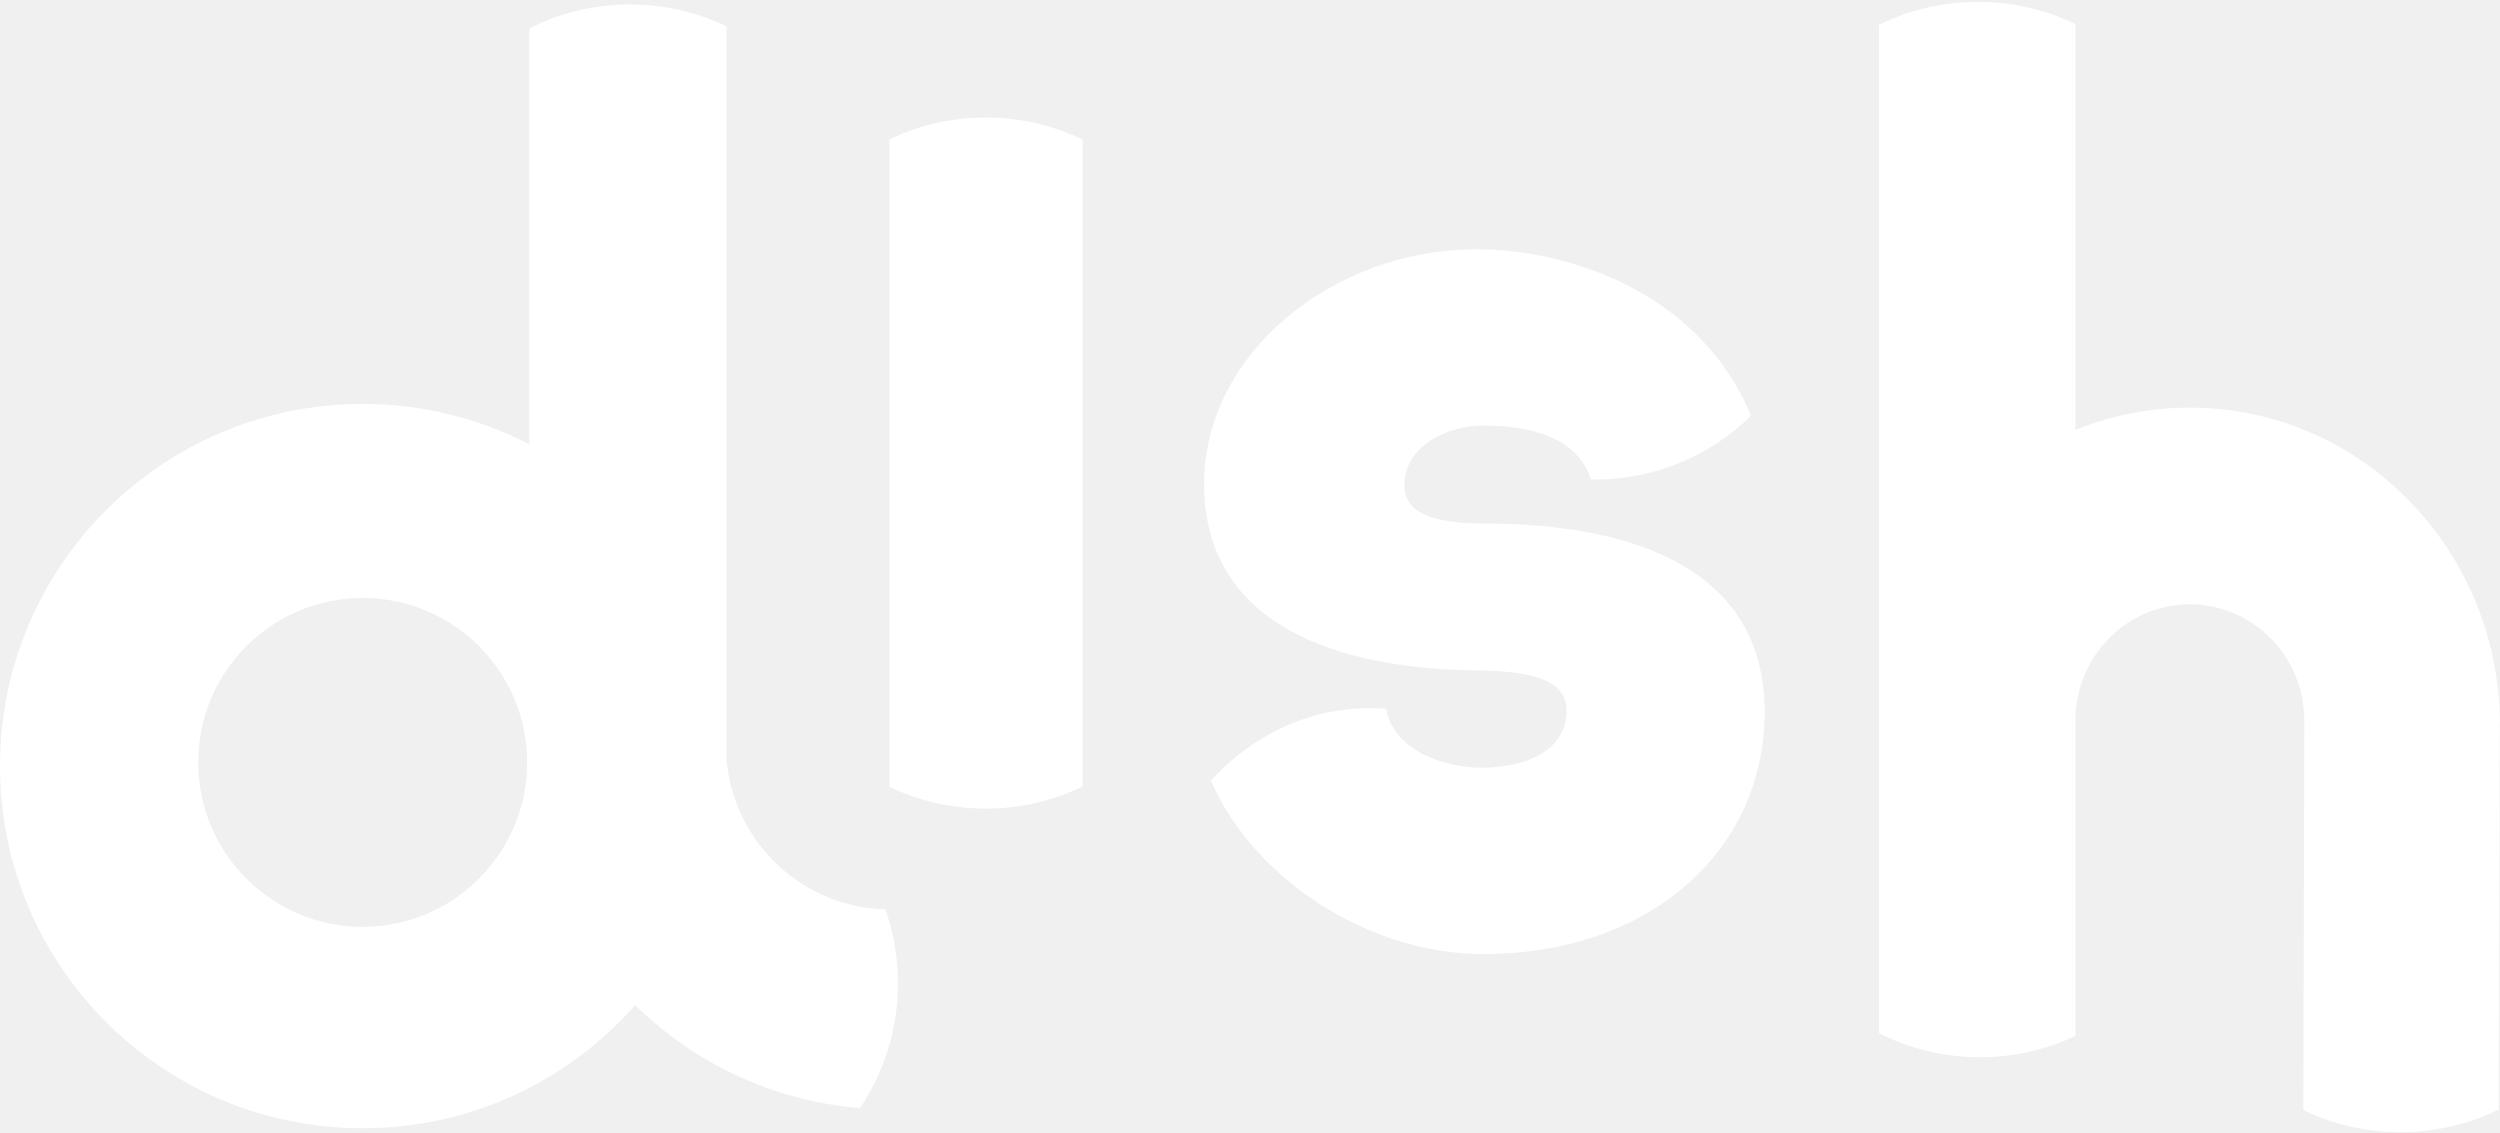
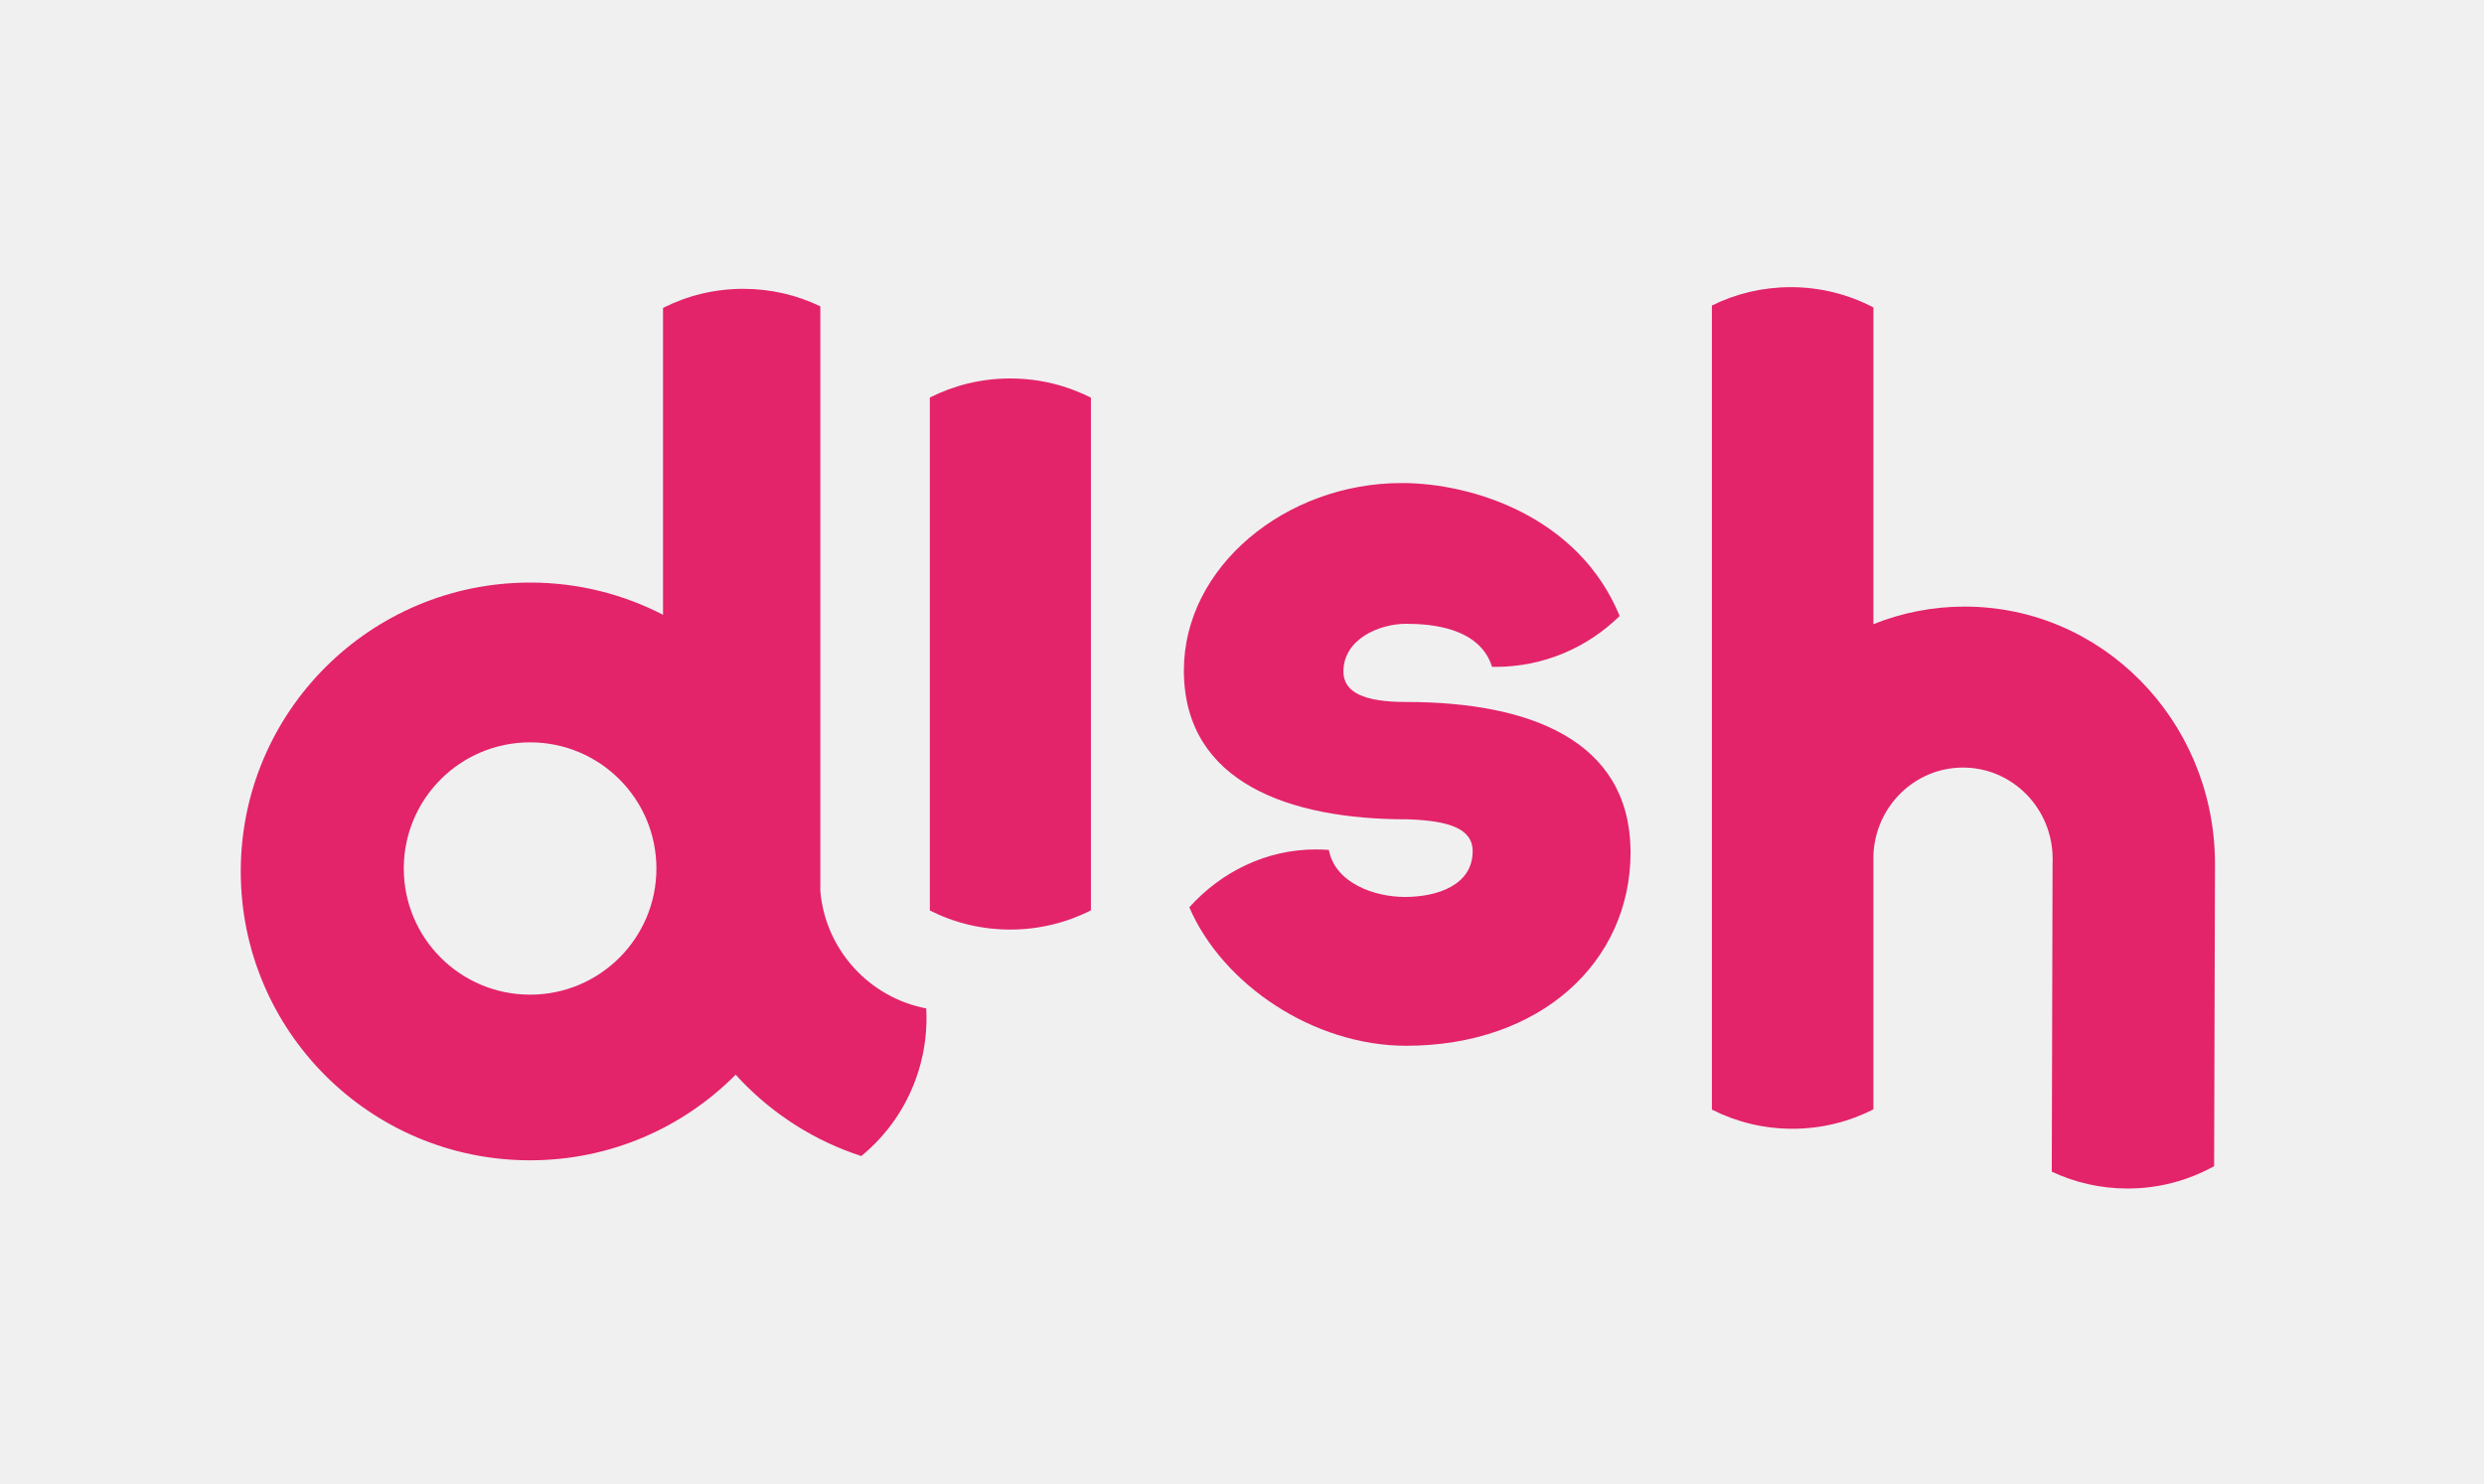
- <svg xmlns="http://www.w3.org/2000/svg" width="1201px" height="544px" viewBox="0 0 1201 544" version="1.1">
-   <g id="base" stroke="none" stroke-width="1" fill="none" fill-rule="evenodd">
-     <g id="dish-copy" transform="translate(-167, -474)" fill="#fff">
-       <g id="logo" transform="translate(167, 474)">
-         <g id="Group">
-           <path d="M709.737,119.758 C752.616,119.758 816.579,140.04 841.184,199.737 C821.881,218.681 795.43,230.36 766.251,230.36 C765.586,230.36 764.922,230.354 764.259,230.342 C756.86,206.694 727.463,204.441 712.517,204.441 C695.833,204.441 674.645,213.908 674.645,233.119 C674.645,245.663 686.854,251.487 712.471,251.487 C787.205,251.487 846.582,274.732 847.732,340.013 L847.749,341.995 C847.749,408.189 793.129,458.323 712.471,458.323 C656.599,458.323 601.798,421.452 581.73,375.011 C600.868,353.815 627.961,340.205 658,340.205 C660.639,340.205 663.256,340.303 665.846,340.495 C669.676,360.552 693.487,368.798 711.691,368.798 C731.545,368.798 752.564,361.517 752.564,341.277 C752.564,327.494 738.019,322.951 713.518,322.068 L712.737,322.079 C641.506,322.079 579.627,299.664 578.476,234.383 L578.459,232.401 C578.459,170.206 639.786,119.758 709.737,119.758 Z" id="Path-2" />
-           <path d="M473.548,56.461 C490.2,56.461 505.964,60.265 520.017,67.052 L520.017,377.871 C505.964,384.657 490.2,388.461 473.548,388.461 C456.967,388.461 441.268,384.69 427.26,377.959 L427.26,66.964 C441.268,60.232 456.967,56.461 473.548,56.461 Z" id="Rectangle-3" />
-           <path d="M950.203,0.889 C966.982,0.889 982.863,4.732 997.013,11.587 L997.012,206.561 C1013.306,199.926 1031.013,196.152 1049.543,195.844 L1052.006,195.824 C1133.448,195.824 1199.624,262.779 1200.939,345.885 L1200.949,347.202 L1200.878,347.202 L1200.344,533.03 C1186.111,539.985 1170.113,543.889 1153.203,543.889 C1136.47,543.889 1120.631,540.067 1106.511,533.248 L1107,347.101 L1107,347.101 L1107.005,346.755 C1107.006,346.605 1107.006,346.455 1107.006,346.306 C1107.006,315.378 1082.382,290.306 1052.006,290.306 C1021.891,290.306 997.429,314.949 997.012,345.511 L997.012,346.978 L997.014,347.203 L997.012,347.202 L997.013,497.669 C983.116,504.224 967.588,507.889 951.203,507.889 C933.747,507.889 917.263,503.729 902.69,496.347 L902.69,11.931 C917.016,4.861 933.145,0.889 950.203,0.889 Z" id="Rectangle-2" />
-           <path d="M302.617,2.148 C319.236,2.148 334.973,5.928 349.021,12.678 L349.017,364.939 C352.49,404.523 385.156,435.732 425.357,436.909 C429.258,448.024 431.379,459.975 431.379,472.421 C431.379,494.607 424.641,515.224 413.094,532.343 C371.177,528.875 333.452,510.637 305.136,482.845 C273.208,519.112 226.399,542 174.236,542 C78.008,542 -0,464.11 -0,368.028 C-0,271.947 78.008,194.057 174.236,194.057 C203.099,194.057 230.324,201.065 254.295,213.469 L254.294,13.624 C268.821,6.282 285.237,2.148 302.617,2.148 Z M174.236,287.262 C130.605,287.262 95.236,322.632 95.236,366.262 C95.236,409.893 130.605,445.262 174.236,445.262 C217.866,445.262 253.236,409.893 253.236,366.262 C253.236,322.632 217.866,287.262 174.236,287.262 Z" id="Oval-2" />
-         </g>
-       </g>
-     </g>
+ <svg xmlns="http://www.w3.org/2000/svg" width="1496px" height="894px" viewBox="0 0 1496 894" version="1.1">
+   <g id="logo" stroke="none" stroke-width="1" fill="none" fill-rule="evenodd">
+     <path d="M844.137,291 C886.969,291 950.864,311.308 975.442,371.083 C956.159,390.05 929.736,401.745 900.589,401.745 C899.925,401.745 899.262,401.739 898.6,401.726 C891.208,378.048 861.843,375.792 846.914,375.792 C830.248,375.792 809.082,385.271 809.082,404.507 C809.082,417.067 821.278,422.898 846.868,422.898 C921.521,422.898 980.833,446.173 981.983,511.538 L982,513.522 C982,579.802 927.438,630 846.868,630 C791.056,630 736.314,593.082 716.268,546.581 C735.385,525.358 762.449,511.731 792.455,511.731 C795.092,511.731 797.705,511.828 800.293,512.02 C804.118,532.103 827.904,540.36 846.088,540.36 C865.921,540.36 886.917,533.07 886.917,512.804 C886.917,499.003 872.388,494.454 847.913,493.57 L847.133,493.581 C775.979,493.581 714.167,471.137 713.017,405.773 L713,403.788 C713,341.513 774.261,291 844.137,291 Z" id="Path-2" fill="#E3236A" />
+     <path d="M608.41,228 C625.9,228 642.413,232.175 657,239.581 L657,548.419 C642.413,555.825 625.9,560 608.41,560 C590.992,560 574.543,555.859 560,548.511 L560,239.489 C574.543,232.141 590.992,228 608.41,228 Z" id="Rectangle-3" fill="#E3236A" />
+     <path d="M1078.481,173 C1096.445,173 1113.38,177.412 1128.261,185.212 L1128.258,376.026 C1145.289,369.191 1163.825,365.438 1183.215,365.438 C1265.776,365.438 1332.632,433.466 1333.961,517.903 L1333.972,519.212 L1333.986,519.212 L1333.459,702.525 C1318.025,711.11 1300.254,716 1281.341,716 C1265.014,716 1249.537,712.356 1235.681,705.835 L1236.17,519.212 L1236.185,519.212 L1236.207,518.341 C1236.212,518.033 1236.215,517.724 1236.215,517.415 C1236.215,487.033 1212.038,462.404 1182.215,462.404 C1153.12,462.404 1129.4,485.844 1128.258,515.197 L1128.26,668.305 C1113.623,675.783 1097.044,680 1079.48,680 C1062.036,680 1045.564,675.84 1030.999,668.458 L1031,184.042 C1045.317,176.972 1061.435,173 1078.481,173 Z" id="Rectangle-2" fill="#E3236A" />
+     <path d="M447.645,174 C464.265,174 480.003,177.781 494.052,184.533 L494.048,536.89 C497.152,572.269 523.565,600.96 557.835,607.508 C558.519,619.79 557.086,632.398 553.277,644.845 C546.846,665.861 534.547,683.472 518.72,696.44 C490.688,687.349 465.756,671.376 445.916,650.513 C444.951,649.498 443.997,648.471 443.056,647.432 C411.481,679.276 367.673,699 319.252,699 C223.015,699 145,621.089 145,524.981 C145,428.873 223.015,350.962 319.252,350.962 C348.118,350.962 375.345,357.971 399.318,370.379 L399.317,185.48 C413.845,178.136 430.263,174 447.645,174 Z M319.252,447.214 C277.237,447.214 243.178,481.24 243.178,523.214 C243.178,565.188 277.237,599.214 319.252,599.214 C361.266,599.214 395.325,565.188 395.325,523.214 C395.325,481.24 361.266,447.214 319.252,447.214 Z" id="Oval-2" fill="#E3236A" />
  </g>
</svg>
